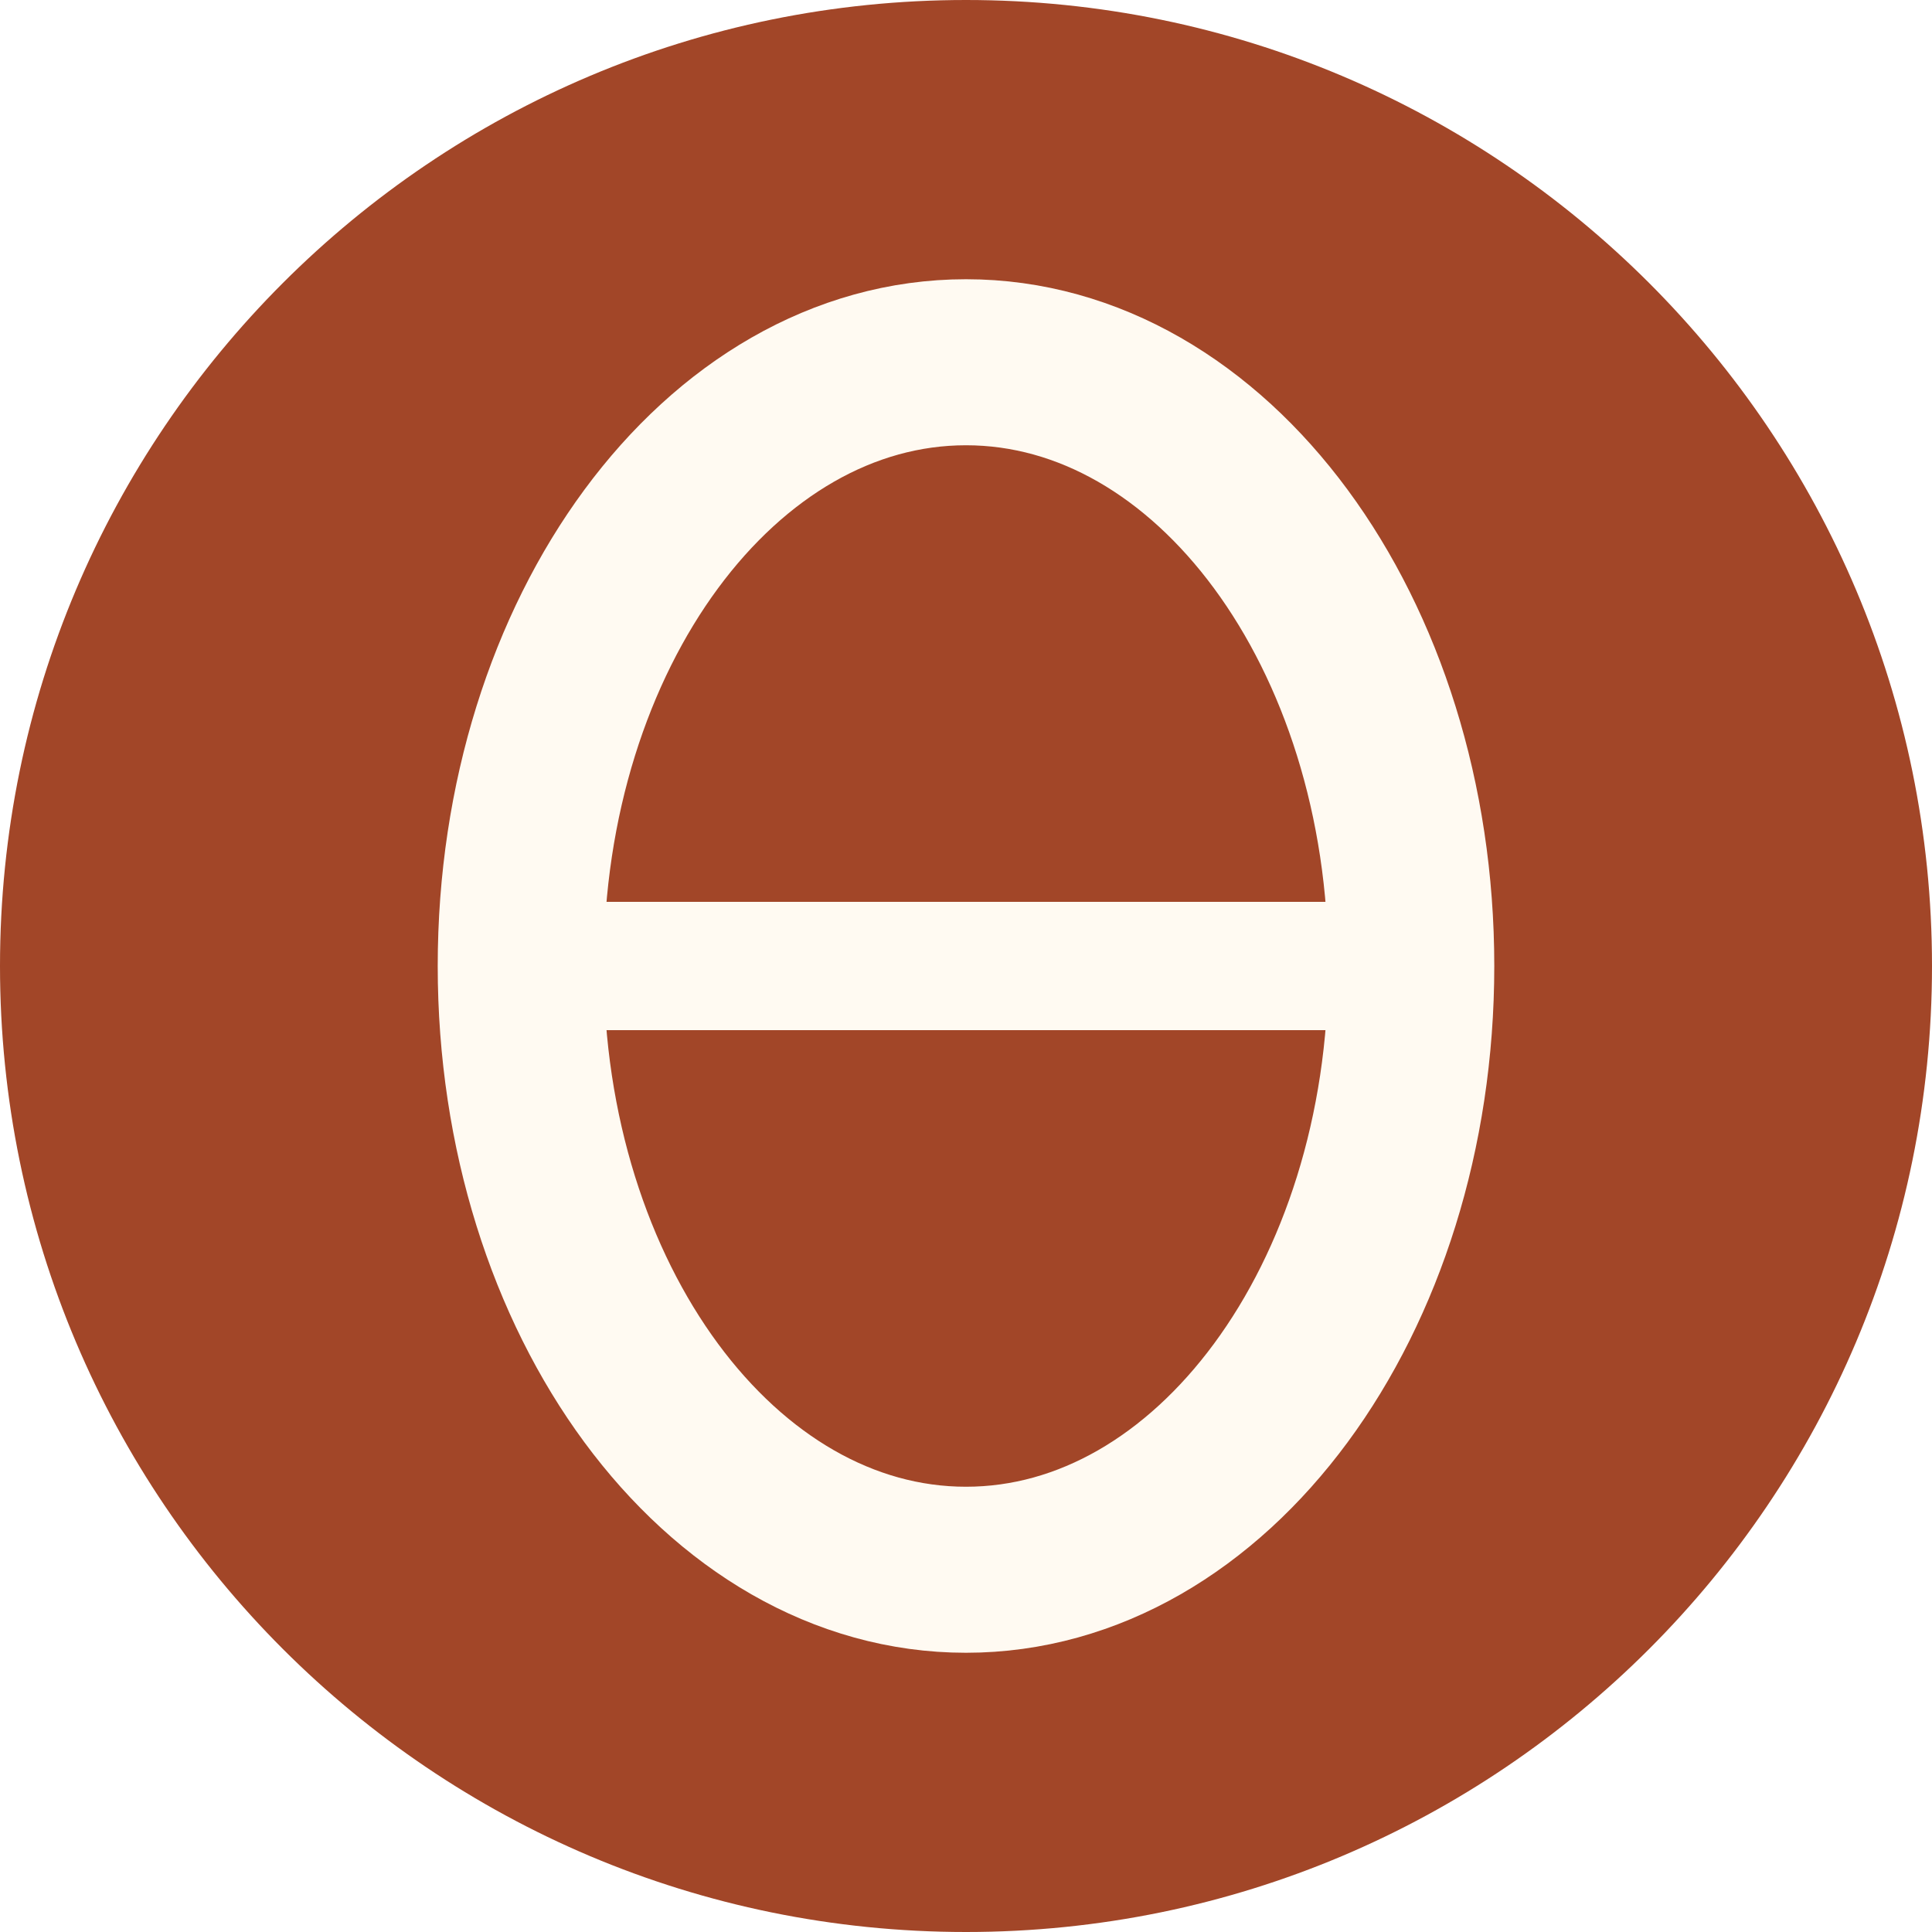
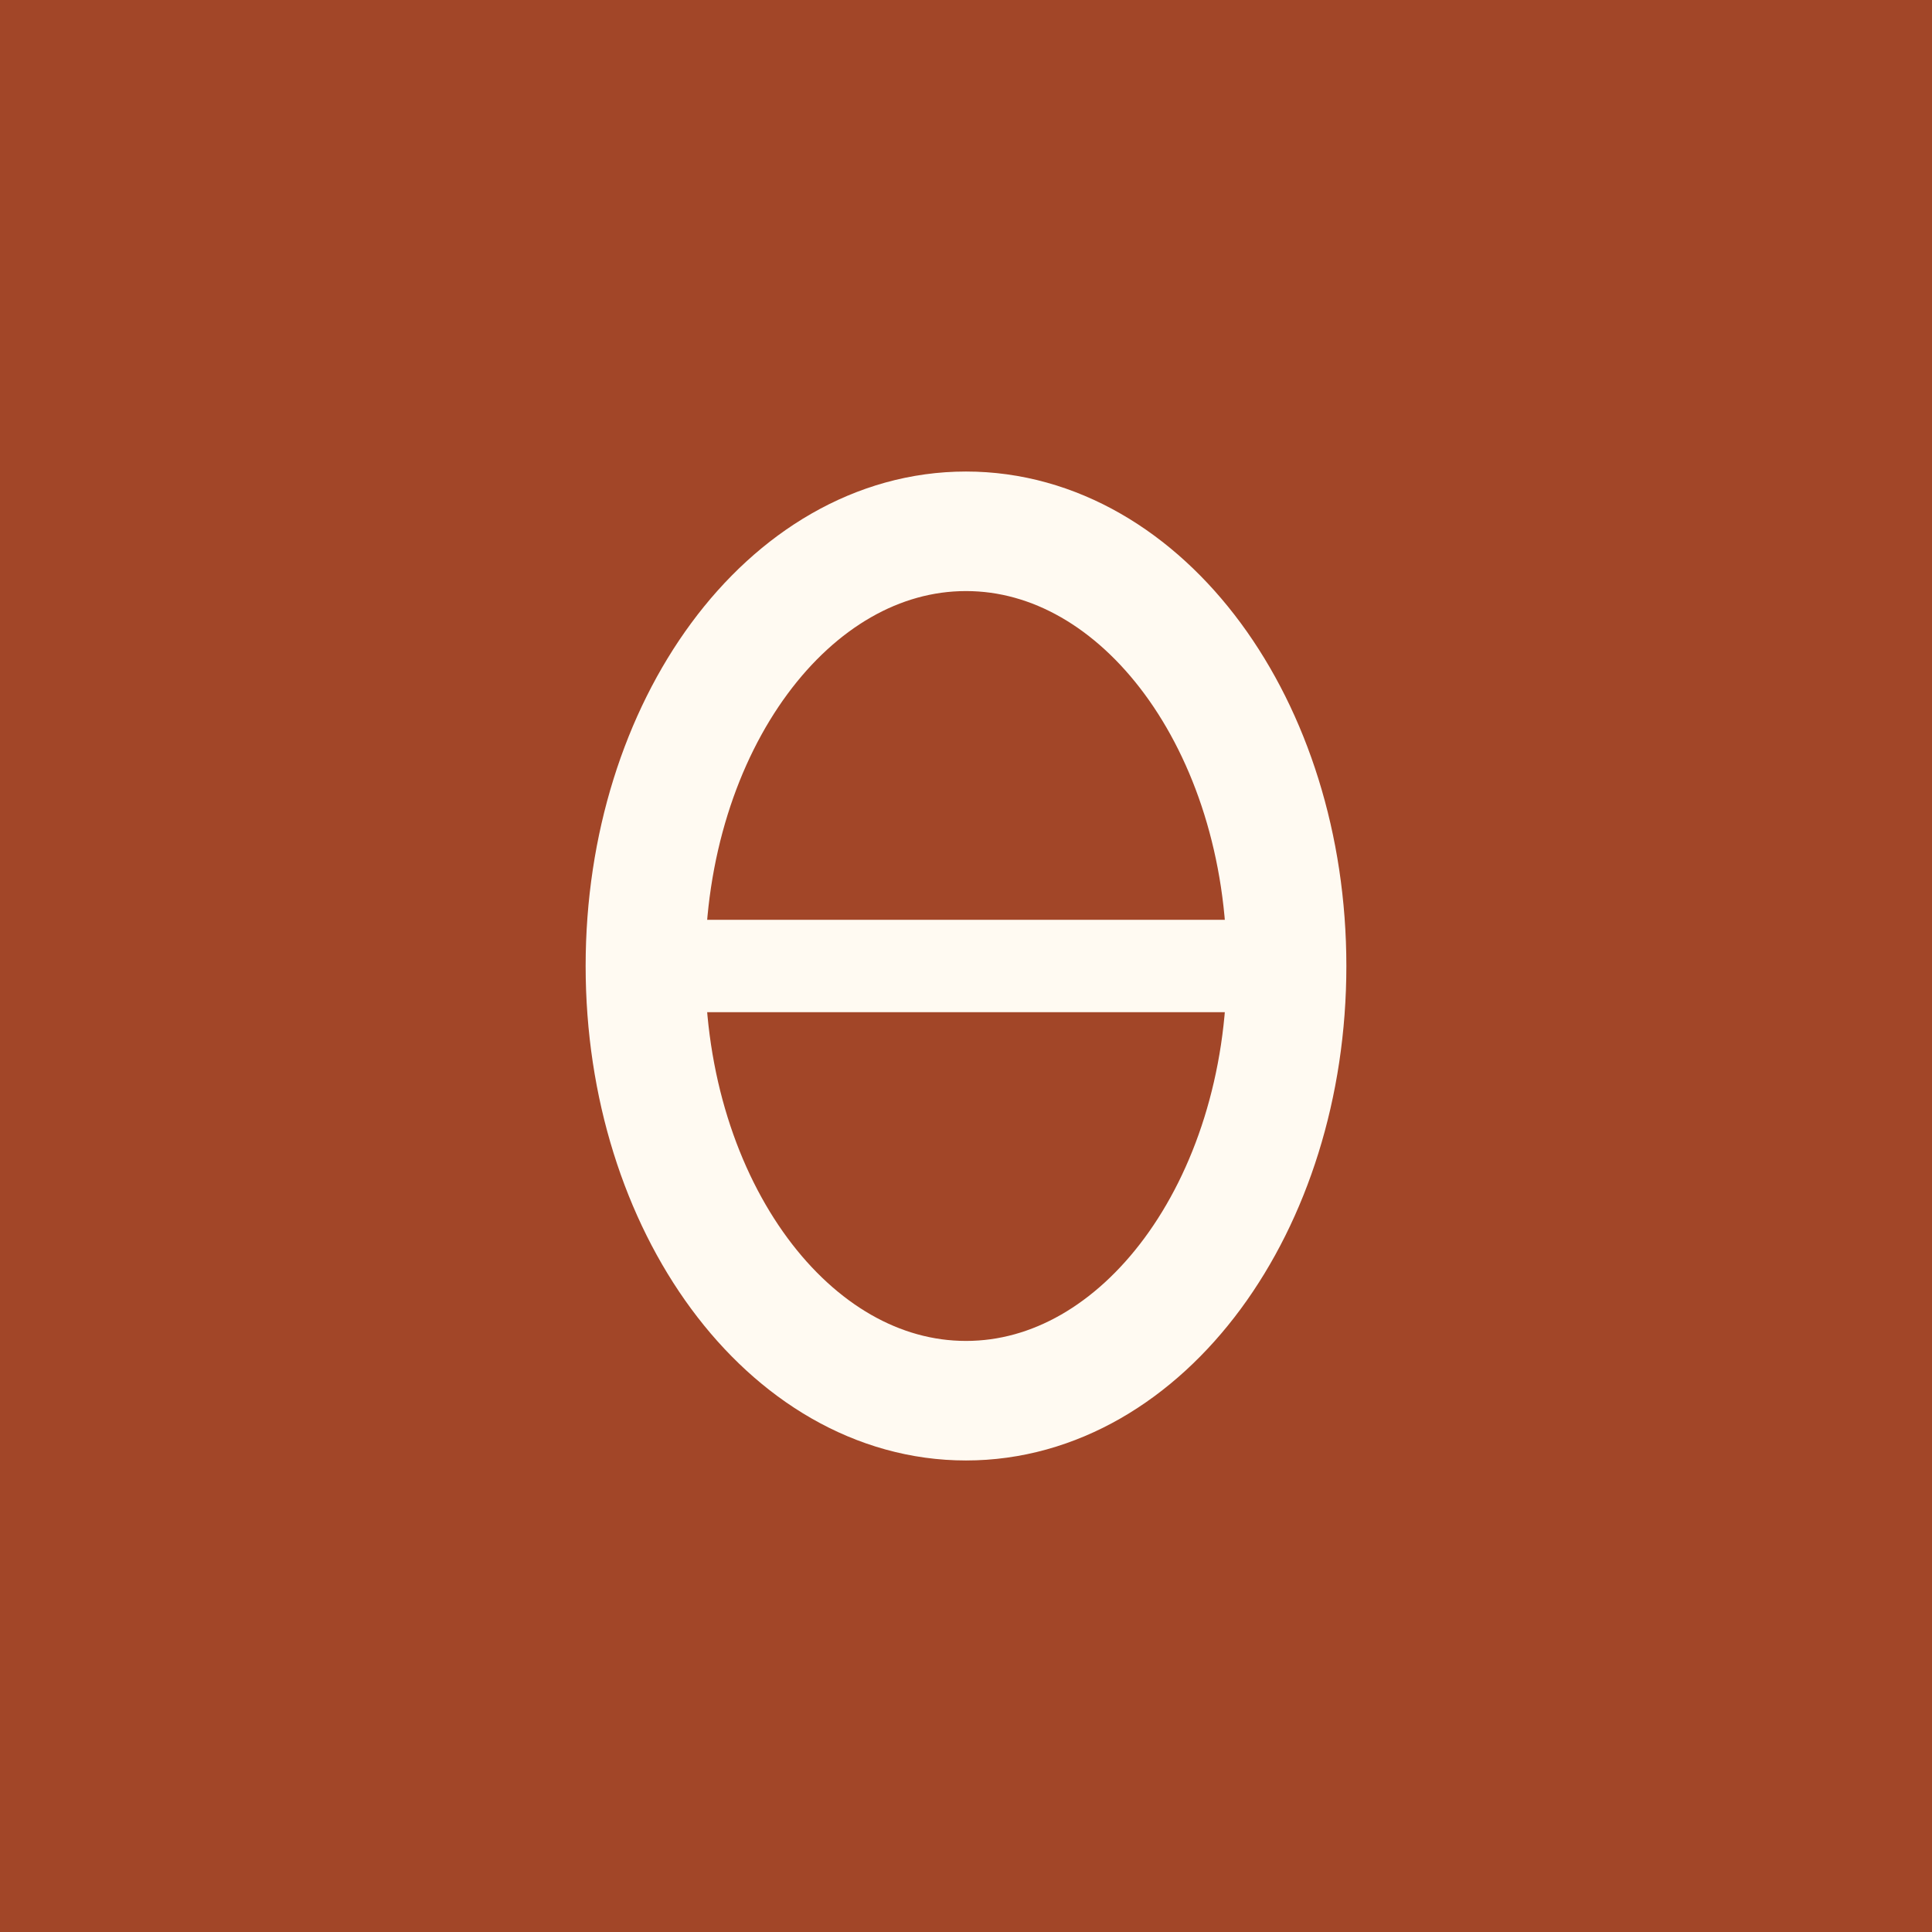
<svg xmlns="http://www.w3.org/2000/svg" viewBox="0 0 512 512">
-   <circle cx="256" cy="256" r="256" fill="#a24628" />
-   <g fill="none" stroke="#fffaf2" stroke-linecap="round">
+   <rect width="512" height="512" fill="#a24628" />
+   <g fill="none" stroke="#fffaf2" stroke-linecap="round" transform="translate(256 256) scale(0.72) translate(-256 -256)">
    <ellipse cx="256" cy="256" rx="118" ry="160" stroke-width="44" />
    <path d="M150 256h212" stroke-width="34" stroke-linecap="butt" />
  </g>
</svg>
